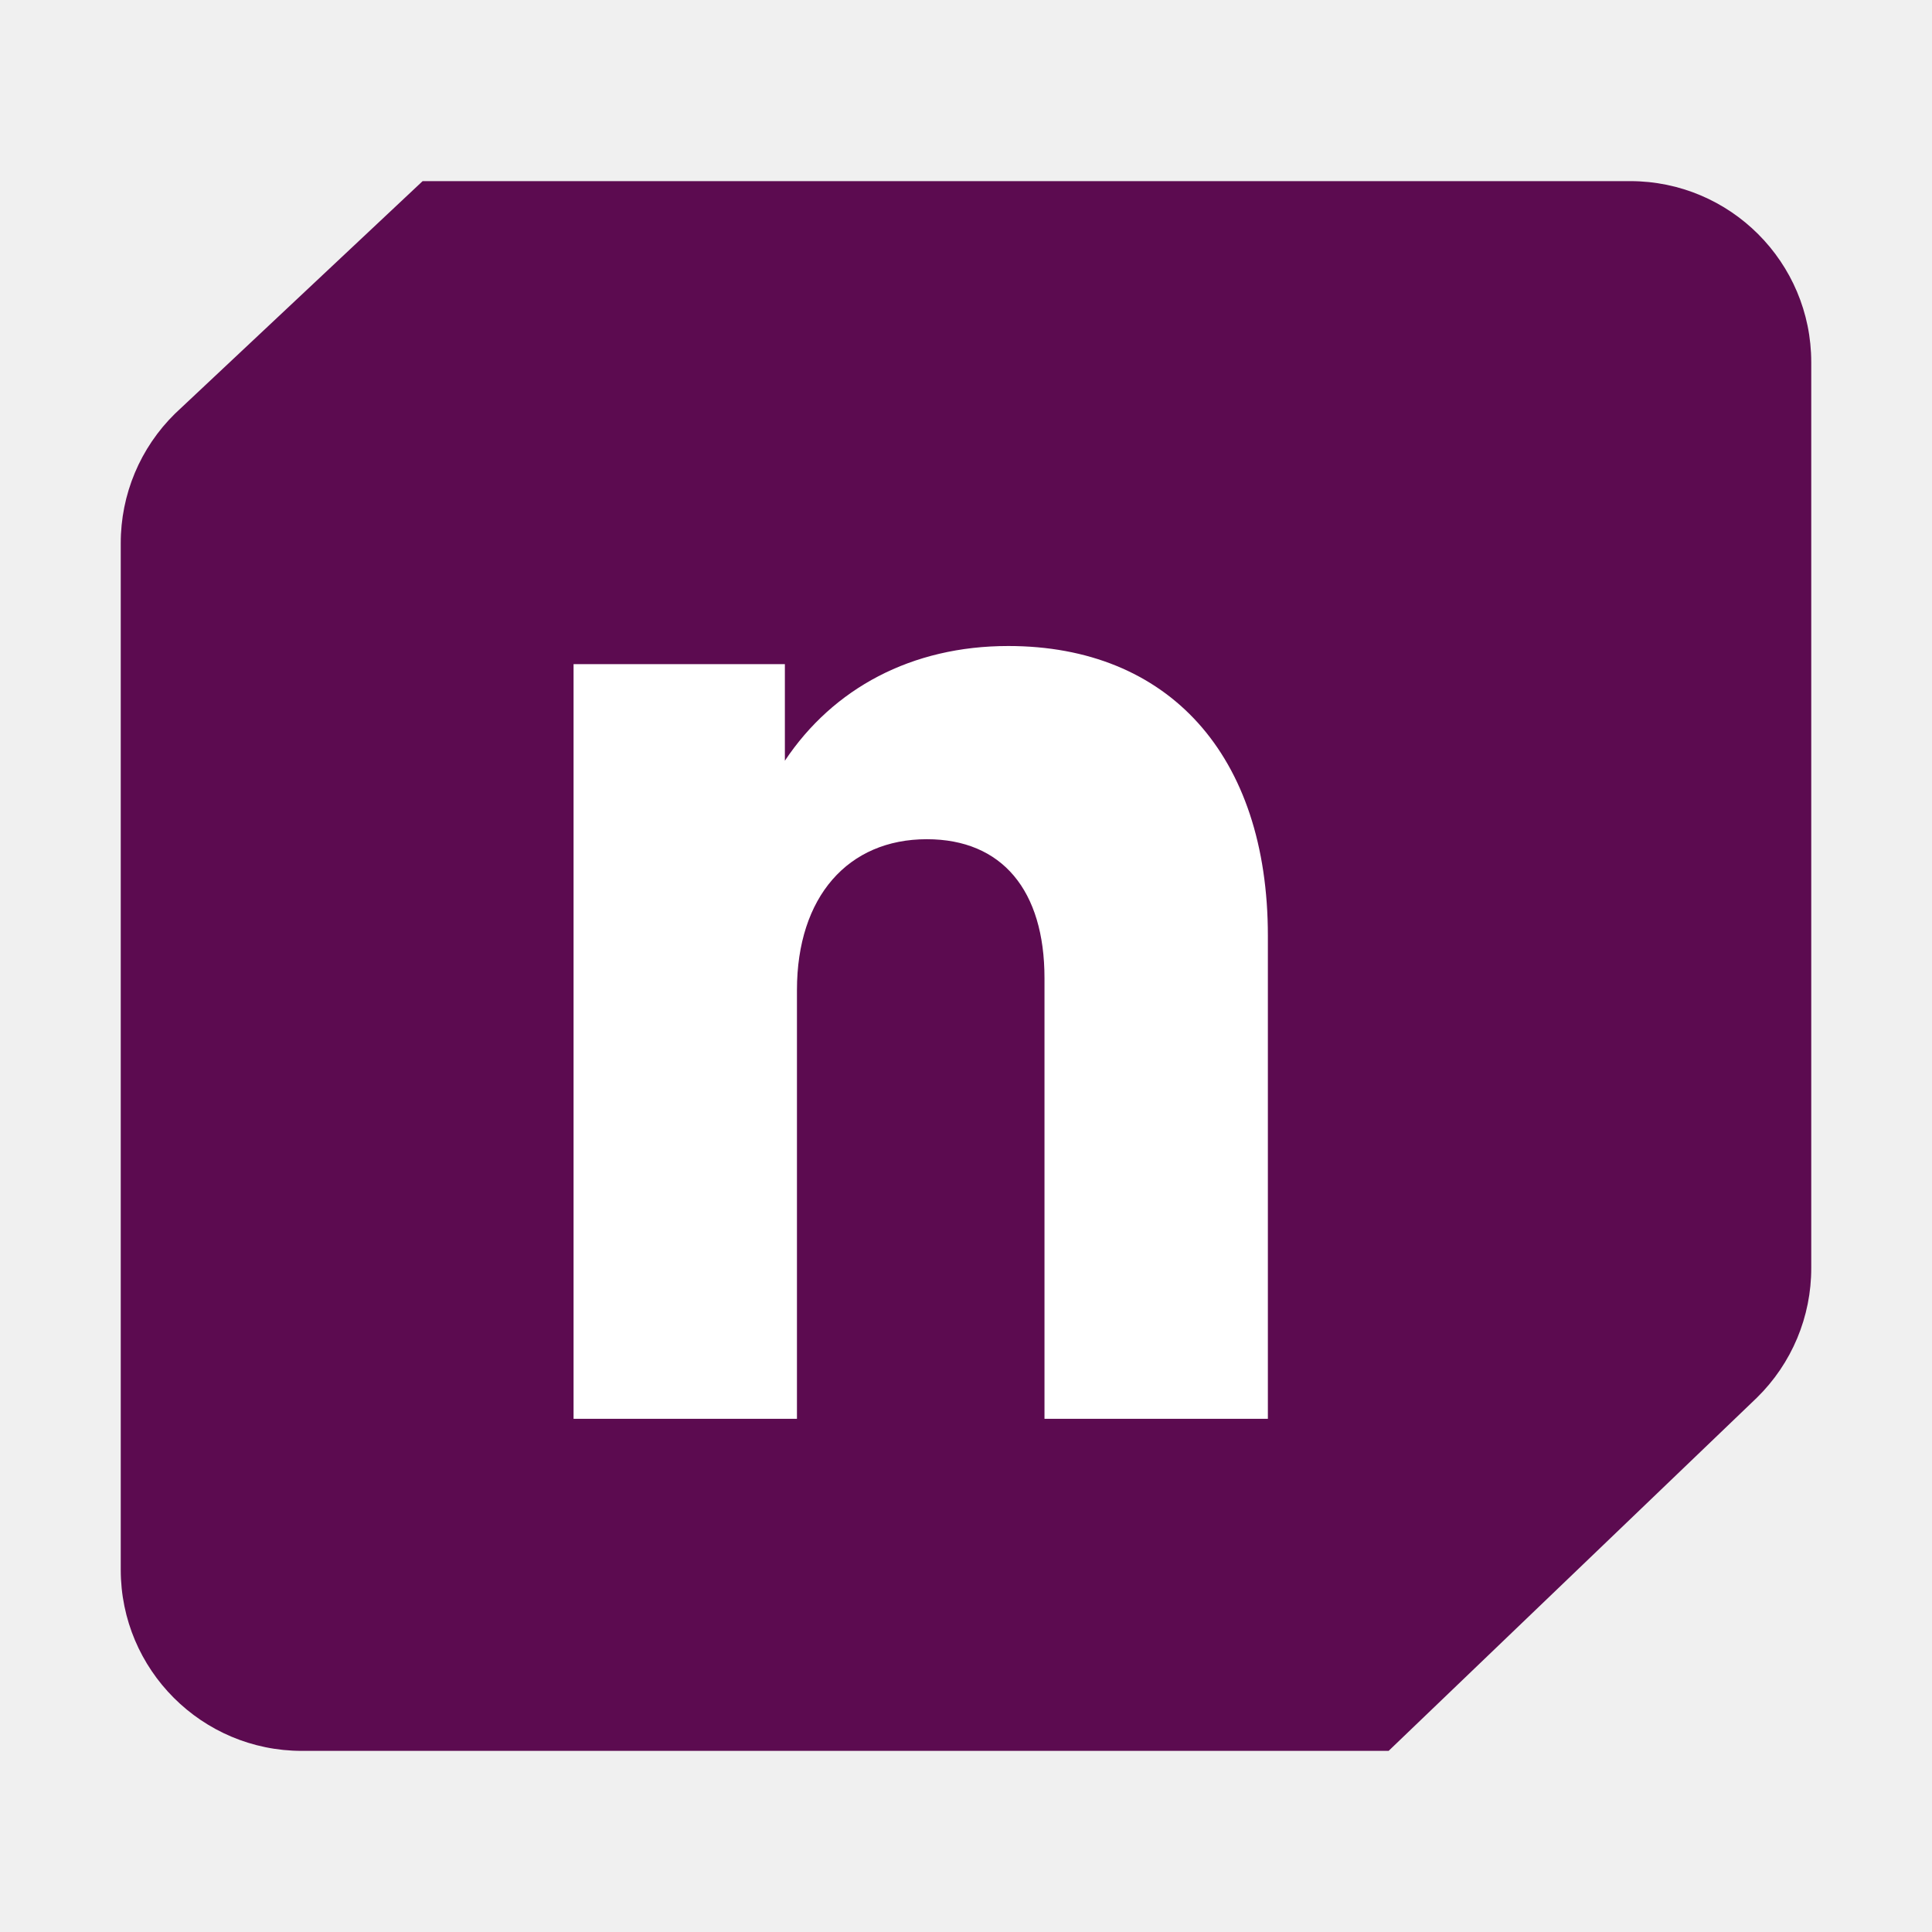
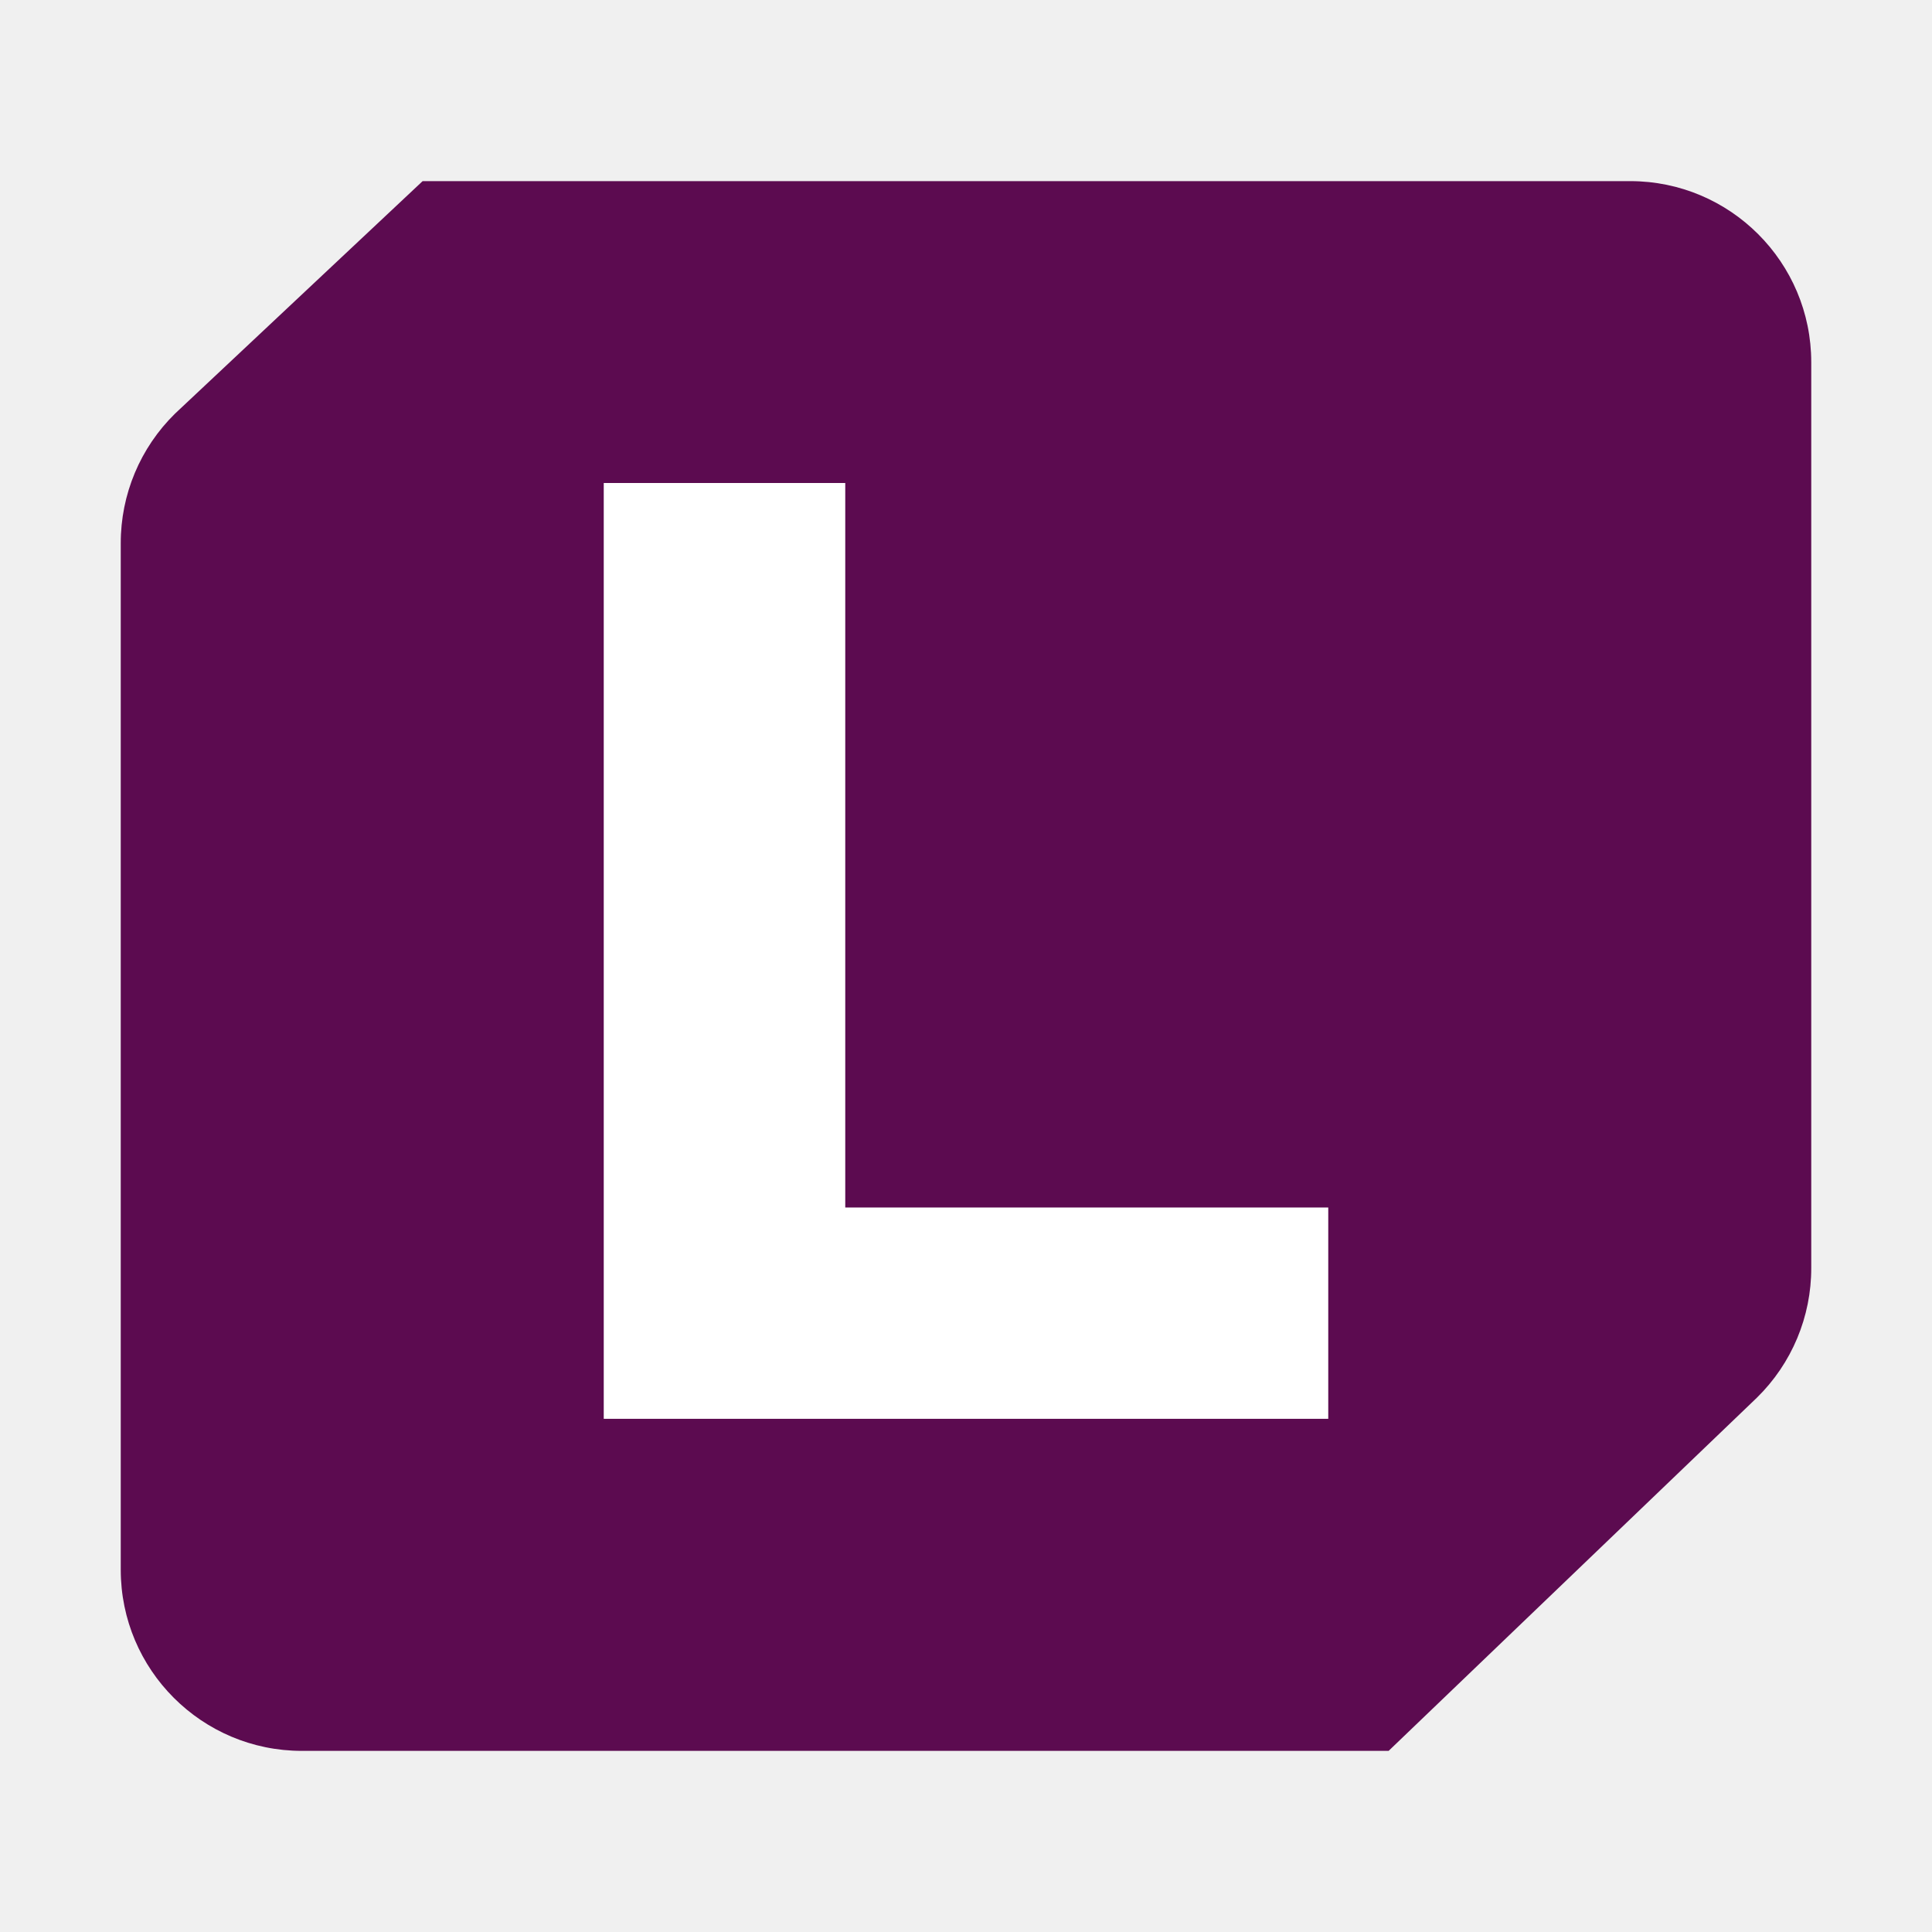
<svg xmlns="http://www.w3.org/2000/svg" viewBox="0 0 64 64">
  <path d="M14 6h40a6 6 0 0 1 6 6v30a6 6 0 0 1-1.8 4.3L46 58H10a6 6 0 0 1-6-6V18a6 6 0 0 1 1.8-4.3z" fill="#5c0b50" />
-   <path d="M19 47V22h7v3.2c1.6-2.4 4.2-3.8 7.4-3.8 5.3 0 8.6 3.6 8.6 9.6V47h-7.4V32.4c0-2.9-1.4-4.6-3.9-4.6-2.6 0-4.3 1.9-4.3 5V47z" fill="#fff" />
+   <path d="M20 16h8v24h16v7H20z" fill="#fff" />
</svg>
